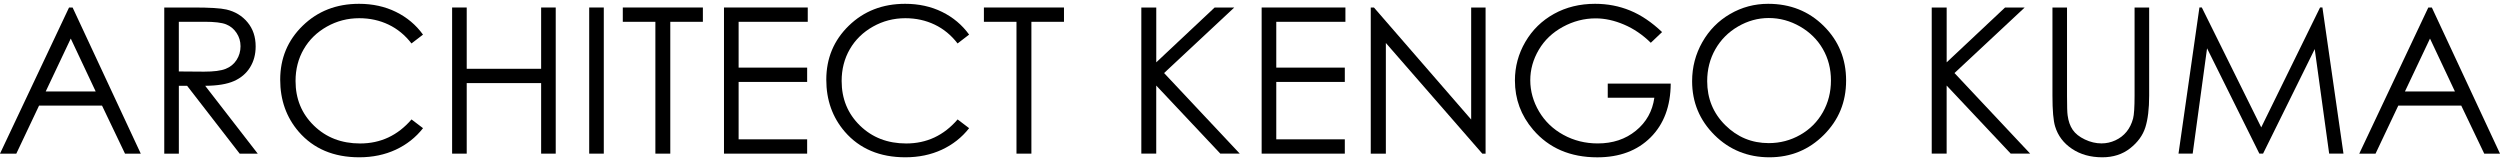
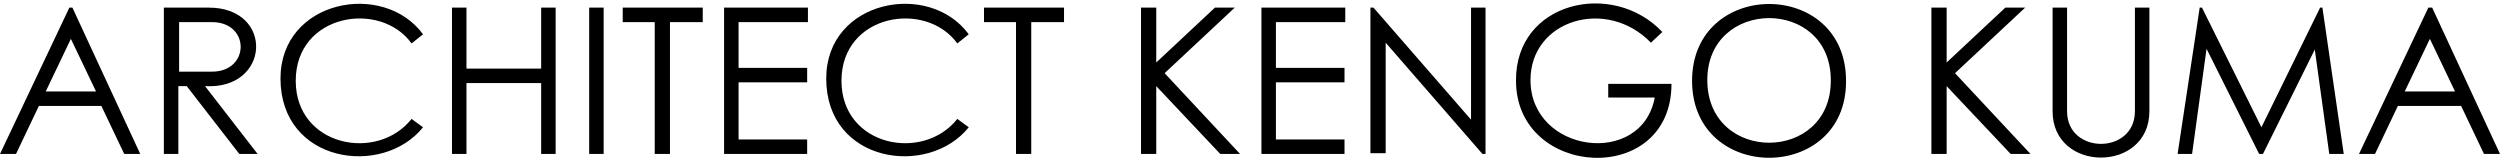
- <svg xmlns="http://www.w3.org/2000/svg" width="328" height="21" viewBox="0 0 328 21" fill="none">
-   <path d="M9.526 0.984L18.468 20.157H16.4L13.384 13.851H5.126L2.14 20.157H0L9.059 0.984H9.526ZM9.284 5.059L5.998 11.999H12.554L9.284 5.059Z" fill="black" />
-   <path d="M21.547 0.984H25.367C27.494 0.984 28.938 1.071 29.697 1.247C30.835 1.509 31.761 2.068 32.474 2.923C33.188 3.778 33.542 4.833 33.542 6.089C33.542 7.132 33.296 8.049 32.804 8.842C32.312 9.634 31.611 10.23 30.698 10.635C29.784 11.04 28.525 11.248 26.919 11.257L33.813 20.157H31.444L24.55 11.257H23.465V20.157H21.551V0.984H21.547ZM23.461 2.861V9.376L26.765 9.401C28.045 9.401 28.992 9.28 29.605 9.034C30.218 8.792 30.698 8.4 31.04 7.866C31.382 7.332 31.557 6.735 31.557 6.072C31.557 5.409 31.382 4.846 31.036 4.32C30.689 3.795 30.231 3.42 29.663 3.194C29.096 2.969 28.158 2.856 26.844 2.856H23.461V2.861Z" fill="black" />
-   <path d="M55.497 4.542L53.987 5.701C53.153 4.617 52.152 3.791 50.984 3.232C49.816 2.673 48.532 2.389 47.135 2.389C45.604 2.389 44.19 2.756 42.885 3.49C41.583 4.225 40.57 5.209 39.852 6.448C39.135 7.686 38.776 9.079 38.776 10.627C38.776 12.963 39.577 14.915 41.183 16.479C42.789 18.043 44.807 18.823 47.251 18.823C49.937 18.823 52.181 17.771 53.992 15.669L55.501 16.816C54.546 18.034 53.353 18.973 51.923 19.64C50.492 20.303 48.895 20.637 47.135 20.637C43.781 20.637 41.133 19.519 39.197 17.288C37.571 15.402 36.762 13.125 36.762 10.456C36.762 7.649 37.746 5.288 39.715 3.374C41.683 1.459 44.14 0.5 47.105 0.5C48.895 0.5 50.513 0.855 51.952 1.564C53.395 2.273 54.575 3.265 55.497 4.542Z" fill="black" />
-   <path d="M59.318 0.984H61.233V9.025H70.997V0.984H72.911V20.157H70.997V10.902H61.233V20.157H59.318V0.984Z" fill="black" />
-   <path d="M77.303 0.984H79.217V20.157H77.303V0.984Z" fill="black" />
-   <path d="M81.711 2.861V0.984H92.217V2.861H87.942V20.157H85.986V2.861H81.711Z" fill="black" />
-   <path d="M94.992 0.984H105.977V2.861H96.906V8.871H105.898V10.748H96.906V18.28H105.898V20.157H94.987V0.984H94.992Z" fill="black" />
-   <path d="M127.145 4.542L125.635 5.701C124.801 4.617 123.8 3.791 122.632 3.232C121.464 2.673 120.179 2.389 118.782 2.389C117.251 2.389 115.837 2.756 114.532 3.49C113.231 4.225 112.217 5.209 111.5 6.448C110.782 7.686 110.424 9.079 110.424 10.627C110.424 12.963 111.224 14.915 112.83 16.479C114.436 18.043 116.455 18.823 118.899 18.823C121.585 18.823 123.829 17.771 125.639 15.669L127.149 16.816C126.194 18.034 125.001 18.973 123.57 19.64C122.14 20.303 120.542 20.637 118.782 20.637C115.429 20.637 112.78 19.519 110.845 17.288C109.218 15.402 108.409 13.125 108.409 10.456C108.409 7.649 109.393 5.288 111.362 3.374C113.331 1.459 115.796 0.5 118.757 0.5C120.546 0.5 122.165 0.855 123.604 1.564C125.047 2.273 126.227 3.265 127.149 4.542H127.145Z" fill="black" />
-   <path d="M129.088 2.861V0.984H139.594V2.861H135.319V20.157H133.363V2.861H129.088Z" fill="black" />
-   <path d="M149.746 0.984H151.702V8.178L159.364 0.984H161.938L152.729 9.584L162.655 20.153H160.103L151.698 11.223V20.153H149.742V0.984H149.746Z" fill="black" />
-   <path d="M165.532 0.984H176.519V2.861H167.447V8.871H176.439V10.748H167.447V18.28H176.439V20.157H165.528V0.984H165.532Z" fill="black" />
-   <path d="M179.843 20.153V0.984H180.26L193.018 15.682V0.984H194.908V20.157H194.478L181.824 5.638V20.157H179.843V20.153Z" fill="black" />
-   <path d="M218.069 4.204L216.584 5.613C215.516 4.562 214.344 3.766 213.072 3.224C211.8 2.681 210.557 2.41 209.352 2.41C207.85 2.41 206.416 2.781 205.056 3.52C203.696 4.258 202.641 5.259 201.894 6.523C201.148 7.786 200.772 9.121 200.772 10.531C200.772 11.941 201.16 13.346 201.932 14.643C202.703 15.941 203.775 16.962 205.139 17.705C206.503 18.447 207.996 18.818 209.623 18.818C211.596 18.818 213.264 18.264 214.628 17.15C215.992 16.036 216.801 14.598 217.051 12.821H210.937V10.969H219.199C219.182 13.93 218.302 16.287 216.559 18.026C214.816 19.765 212.484 20.641 209.564 20.641C206.019 20.641 203.212 19.431 201.144 17.017C199.554 15.156 198.758 13.008 198.758 10.564C198.758 8.75 199.212 7.057 200.126 5.493C201.039 3.928 202.291 2.706 203.88 1.822C205.469 0.942 207.266 0.5 209.277 0.5C210.903 0.5 212.43 0.792 213.865 1.38C215.299 1.968 216.697 2.907 218.061 4.204H218.069Z" fill="black" />
-   <path d="M231.983 0.5C234.885 0.5 237.317 1.468 239.273 3.407C241.229 5.347 242.209 7.728 242.209 10.564C242.209 13.4 241.233 15.753 239.282 17.705C237.33 19.657 234.948 20.637 232.141 20.637C229.334 20.637 226.898 19.665 224.942 17.717C222.986 15.77 222.006 13.417 222.006 10.652C222.006 8.808 222.452 7.102 223.345 5.53C224.237 3.958 225.451 2.727 226.99 1.835C228.529 0.942 230.193 0.5 231.987 0.5L231.983 0.5ZM232.066 2.364C230.648 2.364 229.301 2.736 228.033 3.474C226.761 4.212 225.768 5.209 225.055 6.46C224.342 7.711 223.983 9.109 223.983 10.648C223.983 12.925 224.771 14.852 226.352 16.42C227.933 17.988 229.835 18.777 232.062 18.777C233.551 18.777 234.927 18.414 236.195 17.692C237.463 16.971 238.447 15.982 239.156 14.731C239.865 13.48 240.22 12.087 240.22 10.556C240.22 9.025 239.865 7.657 239.156 6.427C238.447 5.196 237.446 4.212 236.162 3.474C234.873 2.736 233.509 2.364 232.062 2.364H232.066Z" fill="black" />
-   <path d="M253.447 0.984H255.403V8.178L263.065 0.984H265.638L256.429 9.584L266.355 20.153H263.803L255.399 11.223V20.153H253.442V0.984H253.447Z" fill="black" />
-   <path d="M269.278 0.984H271.193V12.558C271.193 13.93 271.218 14.785 271.272 15.127C271.368 15.882 271.589 16.516 271.935 17.025C272.281 17.534 272.815 17.959 273.537 18.301C274.258 18.643 274.984 18.814 275.714 18.814C276.348 18.814 276.957 18.681 277.541 18.41C278.125 18.139 278.609 17.767 279.001 17.288C279.393 16.808 279.676 16.232 279.86 15.553C279.989 15.065 280.056 14.068 280.056 12.554V0.984H281.97V12.558C281.97 14.268 281.803 15.653 281.47 16.708C281.136 17.763 280.465 18.681 279.464 19.465C278.463 20.249 277.245 20.637 275.822 20.637C274.275 20.637 272.949 20.266 271.848 19.527C270.742 18.789 270.004 17.813 269.633 16.595C269.399 15.849 269.282 14.502 269.282 12.554V0.984H269.278Z" fill="black" />
-   <path d="M285.82 20.153L288.565 0.98H288.878L296.673 16.712L304.393 0.98H304.702L307.463 20.153H305.586L303.692 6.439L296.915 20.153H296.427L289.566 6.339L287.68 20.153H285.829H285.82Z" fill="black" />
-   <path d="M319.057 0.984L328 20.157H325.931L322.915 13.851H314.657L311.671 20.157H309.535L318.594 0.984H319.061H319.057ZM318.815 5.059L315.529 11.999H322.085L318.815 5.059Z" fill="black" />
+ <svg xmlns="http://www.w3.org/2000/svg" width="328" height="21" viewBox="0 0 328 21" fill="#000">
+   <path d="M9.5,1l8.9,19.2h-2.1l-3-6.3H5.1l-3,6.3H0L9.1,1H9.5z M9.3,5.1L6,12h6.6L9.3,5.1z M27.4,1c8.6,0,8.1,10.8-0.5,10.3l6.9,8.9  h-2.4l-6.9-8.9h-1.1v8.9h-1.9V1L27.4,1z M23.5,9.4l4.2,0c5.1,0.1,5.2-6.5,0.1-6.5l-4.3,0V9.4z M55.5,4.5L54,5.7  C49.9,0,38.8,1.8,38.8,10.6c0,8.6,10.7,10.7,15.2,5l1.5,1.1c-5.3,6.6-18.7,4.7-18.7-6.4C36.8,0,50.3-2.6,55.5,4.5z M59.3,1h1.9v8H71  V1h1.9v19.2H71v-9.3h-9.8v9.3h-1.9V1z M77.3,1h1.9v19.2h-1.9V1z M81.7,2.9V1h10.5v1.9h-4.3v17.3h-2V2.9H81.7z M95,1h11v1.9h-9.1v6h9  v1.9h-9v7.5h9v1.9H95V1z M127.1,4.5l-1.5,1.2c-4.1-5.7-15.2-3.9-15.2,4.9c0,8.6,10.7,10.7,15.2,5l1.5,1.1  c-5.3,6.6-18.7,4.7-18.7-6.4C108.4,0,121.9-2.6,127.1,4.5z M129.1,2.9V1h10.5v1.9h-4.3v17.3h-2V2.9H129.1z M149.7,1h2v7.2l7.7-7.2  h2.6l-9.2,8.6l9.9,10.6h-2.6l-8.4-8.9v8.9h-2L149.7,1z M165.5,1h11v1.9h-9.1v6h9v1.9h-9v7.5h9v1.9h-10.9V1z M179.8,1h0.4L193,15.7V1  h1.9v19.2h-0.4L181.8,5.6v14.5h-2V1z M218.1,4.2l-1.5,1.4c-5.8-6-15.8-3-15.8,4.9c0,9.6,14.6,11.5,16.3,2.3h-6.1V11h8.3  c0,13.6-20.4,12.4-20.4-0.4C198.8,0.2,211.6-2.7,218.1,4.2L218.1,4.2z M242.2,10.6c0.1,13.4-20.1,13.5-20.2,0.1  C221.9-2.8,242.2-2.9,242.2,10.6z M224,10.6c0.1,10.9,16.3,10.8,16.2-0.1C240.2-0.4,223.9-0.3,224,10.6z M253.4,1h2v7.2l7.7-7.2h2.6  l-9.2,8.6l9.9,10.6h-2.6l-8.4-8.9v8.9h-2L253.4,1z M269.3,1h1.9v13.6c0,5.7,8.9,5.7,8.9,0V1h1.9v13.6c0,8.1-12.7,8.1-12.7,0L269.3,1  L269.3,1z M288.6,1h0.3l7.8,15.7L304.4,1h0.3l2.8,19.2h-1.9l-1.9-13.7l-6.8,13.7h-0.5l-6.9-13.8l-1.9,13.8h-1.9L288.6,1z M319.1,1  l8.9,19.2h-2.1l-3-6.3h-8.3l-3,6.3h-2.1L318.6,1H319.1z M318.8,5.1l-3.3,6.9h6.6L318.8,5.1z" />
</svg>
